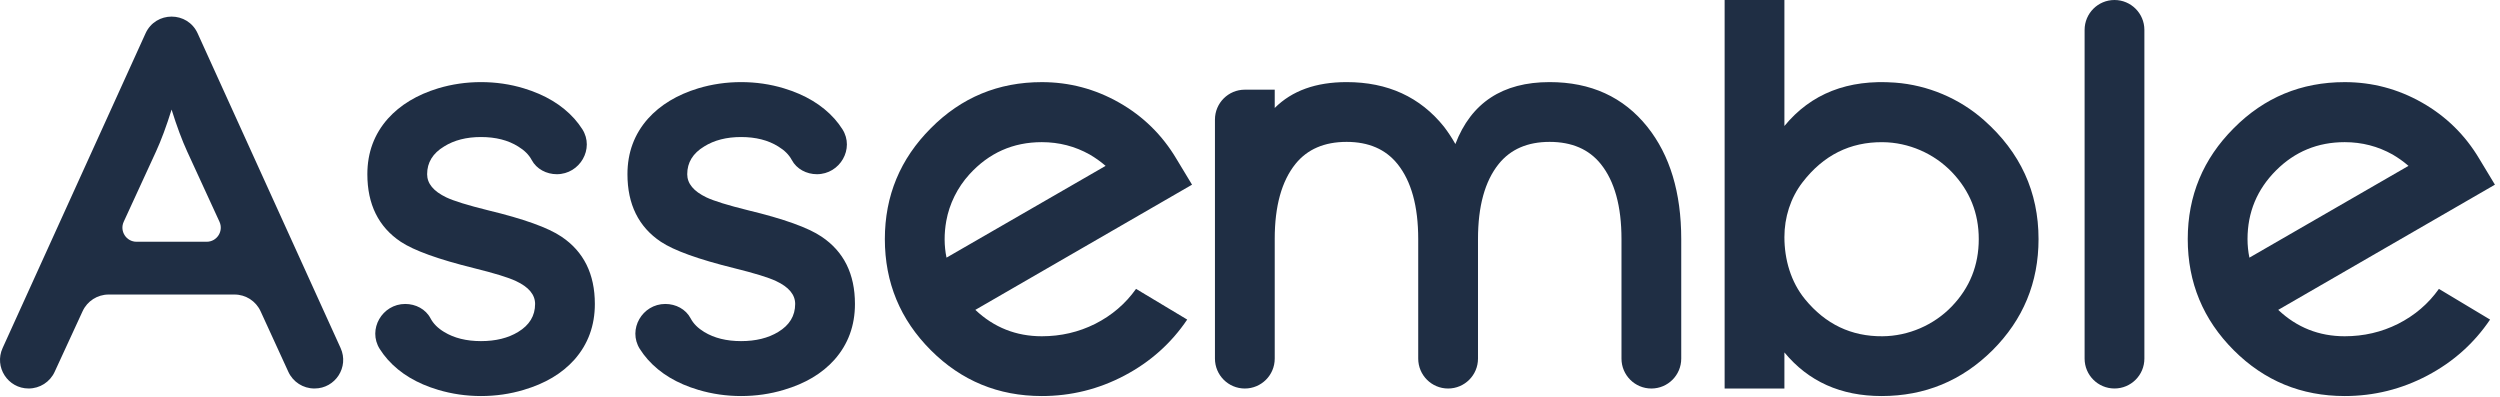
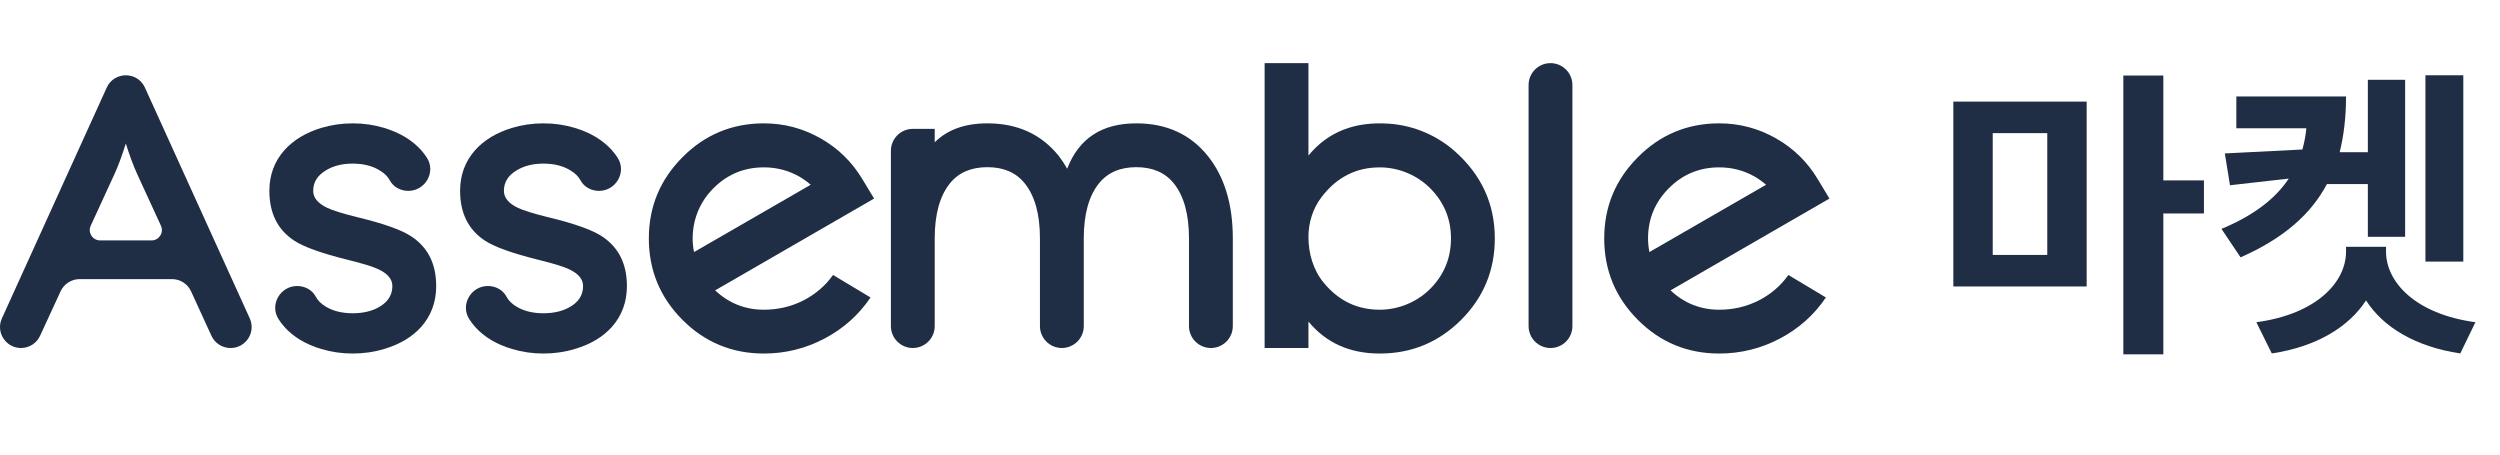
- <svg xmlns="http://www.w3.org/2000/svg" width="101" height="16" viewBox="0 0 101 16" fill="none">
-   <path d="M8.349 9.767C8.765 9.767 9.04 9.337 8.867 8.959L7.564 6.124C7.354 5.667 7.143 5.102 6.932 4.427C6.722 5.102 6.512 5.667 6.302 6.124L4.998 8.959C4.825 9.337 5.101 9.767 5.517 9.767H8.349ZM3.338 12.571L2.207 15.024C2.018 15.434 1.608 15.695 1.157 15.695C0.316 15.695 -0.243 14.827 0.105 14.062L5.88 1.348C6.291 0.445 7.574 0.445 7.985 1.348L13.761 14.062C14.108 14.827 13.549 15.695 12.708 15.695H12.699C12.248 15.695 11.837 15.432 11.649 15.021L10.527 12.574C10.338 12.163 9.928 11.899 9.476 11.899H4.388C3.937 11.899 3.527 12.162 3.338 12.571Z" fill="#1F2E44" />
-   <path d="M16.373 12.28C16.792 12.28 17.198 12.488 17.392 12.859C17.505 13.074 17.688 13.258 17.942 13.411C18.347 13.658 18.844 13.781 19.431 13.781C20.026 13.781 20.526 13.658 20.932 13.411C21.389 13.136 21.618 12.758 21.618 12.28C21.618 11.903 21.36 11.595 20.845 11.355C20.54 11.211 19.975 11.037 19.148 10.833C17.713 10.478 16.727 10.123 16.19 9.767C15.291 9.166 14.841 8.255 14.841 7.038C14.841 6.167 15.117 5.42 15.668 4.797C16.168 4.239 16.846 3.829 17.702 3.568C18.26 3.401 18.837 3.317 19.431 3.317C20.033 3.317 20.609 3.401 21.16 3.568C22.023 3.829 22.705 4.239 23.205 4.797C23.325 4.932 23.432 5.074 23.526 5.221C24.026 6.006 23.427 7.038 22.496 7.038C22.079 7.038 21.676 6.831 21.48 6.463C21.367 6.251 21.184 6.07 20.932 5.917C20.526 5.663 20.026 5.536 19.431 5.536C18.844 5.536 18.347 5.663 17.942 5.917C17.484 6.193 17.256 6.566 17.256 7.038C17.256 7.415 17.513 7.726 18.028 7.973C18.332 8.118 18.895 8.292 19.714 8.495C21.157 8.843 22.147 9.198 22.683 9.561C23.582 10.163 24.032 11.069 24.032 12.28C24.032 13.158 23.756 13.908 23.205 14.531C22.705 15.09 22.023 15.496 21.16 15.75C20.609 15.916 20.033 16 19.431 16C18.837 16 18.26 15.916 17.702 15.75C16.846 15.496 16.168 15.09 15.668 14.531C15.545 14.393 15.436 14.247 15.34 14.096C14.844 13.308 15.441 12.28 16.371 12.28H16.373Z" fill="#1F2E44" />
-   <path d="M26.881 12.28C27.3 12.28 27.705 12.488 27.9 12.859C28.012 13.074 28.196 13.258 28.449 13.411C28.855 13.658 29.352 13.781 29.939 13.781C30.533 13.781 31.034 13.658 31.44 13.411C31.897 13.136 32.125 12.758 32.125 12.28C32.125 11.903 31.867 11.595 31.353 11.355C31.048 11.211 30.483 11.037 29.657 10.833C28.221 10.478 27.234 10.123 26.698 9.767C25.799 9.166 25.349 8.255 25.349 7.038C25.349 6.167 25.625 5.42 26.176 4.797C26.676 4.239 27.354 3.829 28.21 3.568C28.768 3.401 29.344 3.317 29.939 3.317C30.541 3.317 31.117 3.401 31.669 3.568C32.532 3.829 33.213 4.239 33.713 4.797C33.833 4.932 33.94 5.074 34.033 5.221C34.534 6.006 33.935 7.038 33.004 7.038C32.587 7.038 32.184 6.831 31.988 6.463C31.875 6.251 31.692 6.07 31.44 5.917C31.034 5.663 30.533 5.536 29.939 5.536C29.352 5.536 28.855 5.663 28.449 5.917C27.992 6.193 27.764 6.566 27.764 7.038C27.764 7.415 28.021 7.726 28.536 7.973C28.84 8.118 29.402 8.292 30.222 8.495C31.665 8.843 32.655 9.198 33.191 9.561C34.091 10.163 34.54 11.069 34.54 12.28C34.54 13.158 34.264 13.908 33.713 14.531C33.213 15.09 32.532 15.496 31.669 15.75C31.117 15.916 30.541 16 29.939 16C29.344 16 28.768 15.916 28.21 15.75C27.354 15.496 26.676 15.09 26.176 14.531C26.053 14.393 25.944 14.247 25.848 14.096C25.352 13.308 25.948 12.28 26.879 12.28H26.881Z" fill="#1F2E44" />
-   <path d="M38.239 10.409L44.667 6.701C44.464 6.526 44.25 6.374 44.025 6.243C43.431 5.91 42.786 5.743 42.089 5.743C40.926 5.743 39.95 6.178 39.16 7.048C38.684 7.573 38.354 8.232 38.229 8.93C38.139 9.438 38.14 9.93 38.239 10.409ZM45.428 15.173C44.384 15.724 43.271 16 42.089 16C40.334 16 38.84 15.383 37.608 14.151C36.368 12.911 35.748 11.414 35.748 9.659C35.748 7.911 36.368 6.418 37.608 5.178C38.84 3.937 40.334 3.318 42.089 3.318C43.199 3.318 44.239 3.593 45.211 4.144C46.183 4.696 46.954 5.453 47.528 6.418L48.158 7.461L39.403 12.519C40.157 13.23 41.052 13.585 42.089 13.585C42.858 13.585 43.576 13.418 44.243 13.085C44.917 12.744 45.468 12.273 45.896 11.671L47.963 12.911C47.317 13.868 46.473 14.622 45.428 15.173Z" fill="#1F2E44" />
-   <path d="M51.499 3.623V4.362C52.195 3.666 53.163 3.317 54.403 3.317C56.063 3.317 57.376 3.919 58.34 5.123C58.506 5.341 58.659 5.573 58.797 5.819C59.435 4.152 60.704 3.317 62.603 3.317C64.272 3.317 65.588 3.919 66.552 5.123C67.466 6.269 67.922 7.781 67.922 9.659V14.488C67.922 15.155 67.382 15.696 66.715 15.696C66.049 15.696 65.508 15.155 65.508 14.488V9.659C65.508 8.331 65.229 7.32 64.67 6.624C64.192 6.03 63.502 5.732 62.603 5.732C61.712 5.732 61.027 6.03 60.548 6.624C59.989 7.32 59.711 8.331 59.711 9.659V14.488C59.711 15.155 59.17 15.696 58.503 15.696C57.837 15.696 57.296 15.155 57.296 14.488V9.659C57.296 8.331 57.017 7.32 56.458 6.624C55.98 6.03 55.294 5.732 54.403 5.732C53.504 5.732 52.815 6.03 52.336 6.624C51.778 7.32 51.499 8.328 51.499 9.648V14.488C51.499 15.155 50.958 15.696 50.291 15.696C49.625 15.696 49.084 15.155 49.084 14.488V4.83C49.084 4.163 49.625 3.623 50.291 3.623H51.499Z" fill="#1F2E44" />
-   <path d="M78.859 6.956C78.133 6.198 77.107 5.752 76.058 5.744C74.741 5.732 73.662 6.273 72.82 7.368C72.335 7.998 72.09 8.783 72.09 9.577C72.09 10.484 72.35 11.392 72.926 12.093C73.75 13.097 74.792 13.595 76.051 13.585C77.099 13.578 78.128 13.134 78.854 12.377C79.58 11.622 79.942 10.715 79.942 9.659C79.942 8.612 79.581 7.711 78.859 6.956ZM72.09 0V5.09C73.166 3.781 74.656 3.197 76.562 3.338C77.883 3.437 79.157 3.973 80.148 4.85C81.621 6.151 82.357 7.755 82.357 9.659C82.357 11.414 81.737 12.911 80.497 14.151C79.257 15.383 77.763 16 76.016 16C74.37 16 73.061 15.413 72.09 14.238V15.696H69.675V0H72.09Z" fill="#1F2E44" />
-   <path d="M86.633 1.208V14.488C86.633 15.155 86.092 15.695 85.425 15.695C84.759 15.695 84.218 15.155 84.218 14.488V1.208C84.218 0.541 84.759 -7.62939e-06 85.425 -7.62939e-06C86.092 -7.62939e-06 86.633 0.541 86.633 1.208Z" fill="#1F2E44" />
-   <path d="M90.876 10.409L97.303 6.701C97.101 6.526 96.886 6.374 96.662 6.243C96.067 5.91 95.422 5.743 94.726 5.743C93.638 5.743 92.713 6.124 91.952 6.885C91.184 7.654 90.8 8.579 90.8 9.659C90.8 9.913 90.825 10.163 90.876 10.409ZM98.065 15.173C97.02 15.724 95.907 16 94.726 16C92.971 16 91.477 15.383 90.245 14.151C89.005 12.911 88.385 11.414 88.385 9.659C88.385 7.911 89.005 6.418 90.245 5.178C91.477 3.937 92.971 3.318 94.726 3.318C95.835 3.318 96.876 3.593 97.847 4.144C98.819 4.696 99.592 5.453 100.165 6.418L100.795 7.461L92.04 12.519C92.793 13.23 93.689 13.585 94.726 13.585C95.495 13.585 96.213 13.418 96.88 13.085C97.553 12.744 98.105 12.273 98.532 11.671L100.599 12.911C99.954 13.868 99.109 14.622 98.065 15.173Z" fill="#1F2E44" />
+ <svg xmlns="http://www.w3.org/2000/svg" width="198" height="36" viewBox="0 0 198 36" fill="none">
+   <path d="M157.824 10.544H162.144V20.192H157.824V10.544ZM154.704 22.688H165.264V8.048H154.704V22.688ZM174.552 14.288H171.336V5.984H168.168V28.064H171.336V16.904H174.552V14.288ZM195.094 5.96H192.094V20.72H195.094V5.96ZM187.534 14.576V18.752H190.486V6.32H187.534V12.056H185.302C185.638 10.712 185.806 9.248 185.806 7.64H177.118V10.16H182.662C182.614 10.736 182.494 11.312 182.35 11.84L176.206 12.152L176.614 14.672L181.27 14.144C180.214 15.728 178.534 17.048 175.942 18.128L177.454 20.384C180.862 18.872 183.022 16.976 184.294 14.576H187.534ZM188.974 19.544H185.806V19.928C185.806 22.328 183.502 24.872 178.702 25.52L179.926 27.992C183.454 27.464 186.022 25.904 187.39 23.792C188.734 25.904 191.302 27.464 194.854 27.992L196.054 25.52C191.278 24.872 188.974 22.328 188.974 19.928V19.544Z" fill="#1F2E44" />
+   <path d="M12.001 19.041C12.599 19.041 12.996 18.422 12.747 17.878L10.873 13.803C10.571 13.146 10.268 12.334 9.965 11.364C9.663 12.334 9.361 13.146 9.059 13.803L7.185 17.878C6.936 18.422 7.333 19.041 7.931 19.041H12.001ZM4.799 23.071L3.172 26.597C2.901 27.186 2.312 27.562 1.664 27.562C0.455 27.562 -0.349 26.313 0.151 25.214L8.453 6.938C9.043 5.639 10.888 5.639 11.478 6.938L19.781 25.214C20.28 26.313 19.476 27.562 18.268 27.562H18.255C17.606 27.562 17.015 27.184 16.745 26.593L15.133 23.075C14.861 22.484 14.271 22.105 13.622 22.105H6.307C5.659 22.105 5.07 22.483 4.799 23.071Z" fill="#1F2E44" />
+   <path d="M23.536 22.652C24.138 22.652 24.721 22.952 25.001 23.484C25.163 23.794 25.426 24.059 25.791 24.278C26.374 24.633 27.088 24.81 27.932 24.81C28.787 24.81 29.506 24.633 30.089 24.278C30.747 23.882 31.075 23.34 31.075 22.652C31.075 22.111 30.704 21.668 29.965 21.323C29.526 21.115 28.714 20.865 27.526 20.573C25.462 20.062 24.044 19.551 23.273 19.041C21.98 18.176 21.334 16.867 21.334 15.117C21.334 13.866 21.73 12.791 22.523 11.895C23.242 11.093 24.216 10.504 25.447 10.129C26.249 9.889 27.077 9.769 27.932 9.769C28.797 9.769 29.626 9.889 30.418 10.129C31.659 10.504 32.638 11.093 33.358 11.895C33.53 12.09 33.683 12.294 33.818 12.505C34.537 13.634 33.677 15.117 32.338 15.117C31.738 15.117 31.159 14.82 30.877 14.291C30.715 13.986 30.453 13.725 30.089 13.506C29.506 13.141 28.787 12.958 27.932 12.958C27.088 12.958 26.374 13.141 25.791 13.506C25.134 13.902 24.805 14.439 24.805 15.117C24.805 15.659 25.175 16.107 25.915 16.461C26.353 16.669 27.161 16.92 28.339 17.211C30.413 17.712 31.836 18.222 32.607 18.743C33.899 19.609 34.546 20.912 34.546 22.652C34.546 23.914 34.15 24.993 33.358 25.889C32.638 26.691 31.659 27.275 30.418 27.64C29.626 27.88 28.797 28 27.932 28C27.077 28 26.249 27.88 25.447 27.64C24.216 27.275 23.242 26.691 22.523 25.889C22.346 25.689 22.189 25.48 22.052 25.263C21.339 24.131 22.196 22.652 23.533 22.652H23.536Z" fill="#1F2E44" />
+   <path d="M38.641 22.652C39.243 22.652 39.826 22.952 40.106 23.484C40.268 23.794 40.531 24.059 40.896 24.278C41.479 24.633 42.193 24.81 43.037 24.81C43.892 24.81 44.611 24.633 45.195 24.278C45.852 23.882 46.18 23.34 46.18 22.652C46.18 22.111 45.809 21.668 45.07 21.323C44.632 21.115 43.819 20.865 42.631 20.573C40.567 20.062 39.149 19.551 38.378 19.041C37.086 18.176 36.44 16.867 36.44 15.117C36.44 13.866 36.835 12.791 37.627 11.895C38.347 11.093 39.321 10.504 40.552 10.129C41.354 9.889 42.182 9.769 43.037 9.769C43.903 9.769 44.731 9.889 45.524 10.129C46.764 10.504 47.743 11.093 48.462 11.895C48.635 12.09 48.788 12.294 48.923 12.505C49.642 13.634 48.782 15.117 47.443 15.117C46.843 15.117 46.264 14.82 45.982 14.291C45.82 13.986 45.557 13.725 45.195 13.506C44.611 13.141 43.892 12.958 43.037 12.958C42.193 12.958 41.479 13.141 40.896 13.506C40.239 13.902 39.91 14.439 39.91 15.117C39.91 15.659 40.28 16.107 41.02 16.461C41.458 16.669 42.266 16.92 43.444 17.211C45.518 17.712 46.941 18.222 47.712 18.743C49.005 19.609 49.651 20.912 49.651 22.652C49.651 23.914 49.255 24.993 48.462 25.889C47.743 26.691 46.764 27.275 45.524 27.64C44.731 27.88 43.903 28 43.037 28C42.182 28 41.354 27.88 40.552 27.64C39.321 27.275 38.347 26.691 37.627 25.889C37.451 25.689 37.294 25.48 37.157 25.263C36.444 24.131 37.301 22.652 38.638 22.652H38.641Z" fill="#1F2E44" />
+   <path d="M54.968 19.964L64.208 14.632C63.917 14.381 63.609 14.163 63.286 13.975C62.432 13.495 61.504 13.255 60.503 13.255C58.832 13.255 57.428 13.881 56.293 15.131C55.608 15.886 55.134 16.833 54.954 17.837C54.824 18.567 54.826 19.275 54.968 19.964ZM65.303 26.812C63.802 27.603 62.202 28 60.503 28C57.98 28 55.833 27.114 54.061 25.342C52.279 23.559 51.388 21.407 51.388 18.885C51.388 16.373 52.279 14.226 54.061 12.443C55.833 10.66 57.98 9.769 60.503 9.769C62.098 9.769 63.593 10.166 64.99 10.957C66.387 11.75 67.497 12.839 68.321 14.226L69.227 15.726L56.641 22.996C57.725 24.019 59.012 24.529 60.503 24.529C61.608 24.529 62.64 24.289 63.599 23.81C64.568 23.32 65.36 22.642 65.975 21.778L68.946 23.559C68.018 24.936 66.805 26.019 65.303 26.812Z" fill="#1F2E44" />
+   <path d="M74.03 10.207V11.271C75.031 10.27 76.422 9.769 78.204 9.769C80.591 9.769 82.478 10.634 83.865 12.364C84.103 12.677 84.323 13.011 84.521 13.365C85.438 10.968 87.262 9.769 89.993 9.769C92.391 9.769 94.282 10.634 95.669 12.364C96.983 14.012 97.639 16.185 97.639 18.885V25.826C97.639 26.785 96.862 27.562 95.903 27.562C94.945 27.562 94.168 26.785 94.168 25.826V18.885C94.168 16.976 93.767 15.523 92.964 14.522C92.277 13.668 91.285 13.24 89.993 13.24C88.711 13.24 87.727 13.668 87.038 14.522C86.235 15.523 85.835 16.976 85.835 18.885V25.826C85.835 26.785 85.057 27.562 84.099 27.562C83.141 27.562 82.364 26.785 82.364 25.826V18.885C82.364 16.976 81.962 15.523 81.159 14.522C80.472 13.668 79.486 13.24 78.204 13.24C76.912 13.24 75.921 13.668 75.233 14.522C74.431 15.523 74.03 16.972 74.03 18.869V25.826C74.03 26.785 73.253 27.562 72.294 27.562C71.336 27.562 70.559 26.785 70.559 25.826V11.943C70.559 10.985 71.336 10.207 72.294 10.207H74.03Z" fill="#1F2E44" />
+   <path d="M113.36 15C112.317 13.91 110.841 13.269 109.333 13.257C107.44 13.239 105.889 14.018 104.679 15.592C103.982 16.497 103.629 17.626 103.629 18.767C103.629 20.07 104.004 21.376 104.831 22.384C106.016 23.827 107.513 24.543 109.323 24.529C110.83 24.518 112.309 23.88 113.353 22.793C114.396 21.706 114.917 20.403 114.917 18.885C114.917 17.379 114.398 16.084 113.36 15ZM103.629 5V12.318C105.176 10.435 107.319 9.595 110.058 9.799C111.956 9.94 113.788 10.711 115.214 11.972C117.33 13.843 118.389 16.148 118.389 18.885C118.389 21.407 117.497 23.559 115.715 25.342C113.932 27.114 111.785 28 109.273 28C106.906 28 105.025 27.156 103.629 25.467V27.562H100.158V5H103.629Z" fill="#1F2E44" />
+   <path d="M124.535 6.736V25.827C124.535 26.785 123.758 27.562 122.799 27.562C121.841 27.562 121.064 26.785 121.064 25.827V6.736C121.064 5.777 121.841 5 122.799 5C123.758 5 124.535 5.777 124.535 6.736Z" fill="#1F2E44" />
+   <path d="M130.634 19.964L139.874 14.632C139.583 14.381 139.274 14.163 138.952 13.975C138.097 13.495 137.17 13.255 136.168 13.255C134.605 13.255 133.276 13.803 132.182 14.897C131.077 16.003 130.525 17.332 130.525 18.885C130.525 19.25 130.561 19.609 130.634 19.964ZM140.968 26.812C139.467 27.603 137.867 28 136.168 28C133.646 28 131.499 27.114 129.727 25.342C127.945 23.559 127.054 21.407 127.054 18.885C127.054 16.373 127.945 14.226 129.727 12.443C131.499 10.66 133.646 9.769 136.168 9.769C137.763 9.769 139.26 10.166 140.656 10.957C142.053 11.75 143.163 12.839 143.987 14.226L144.893 15.726L132.307 22.996C133.39 24.019 134.678 24.529 136.168 24.529C137.274 24.529 138.306 24.289 139.265 23.81C140.233 23.32 141.026 22.642 141.64 21.778L144.611 23.559C143.684 24.936 142.469 26.019 140.968 26.812Z" fill="#1F2E44" />
</svg>
